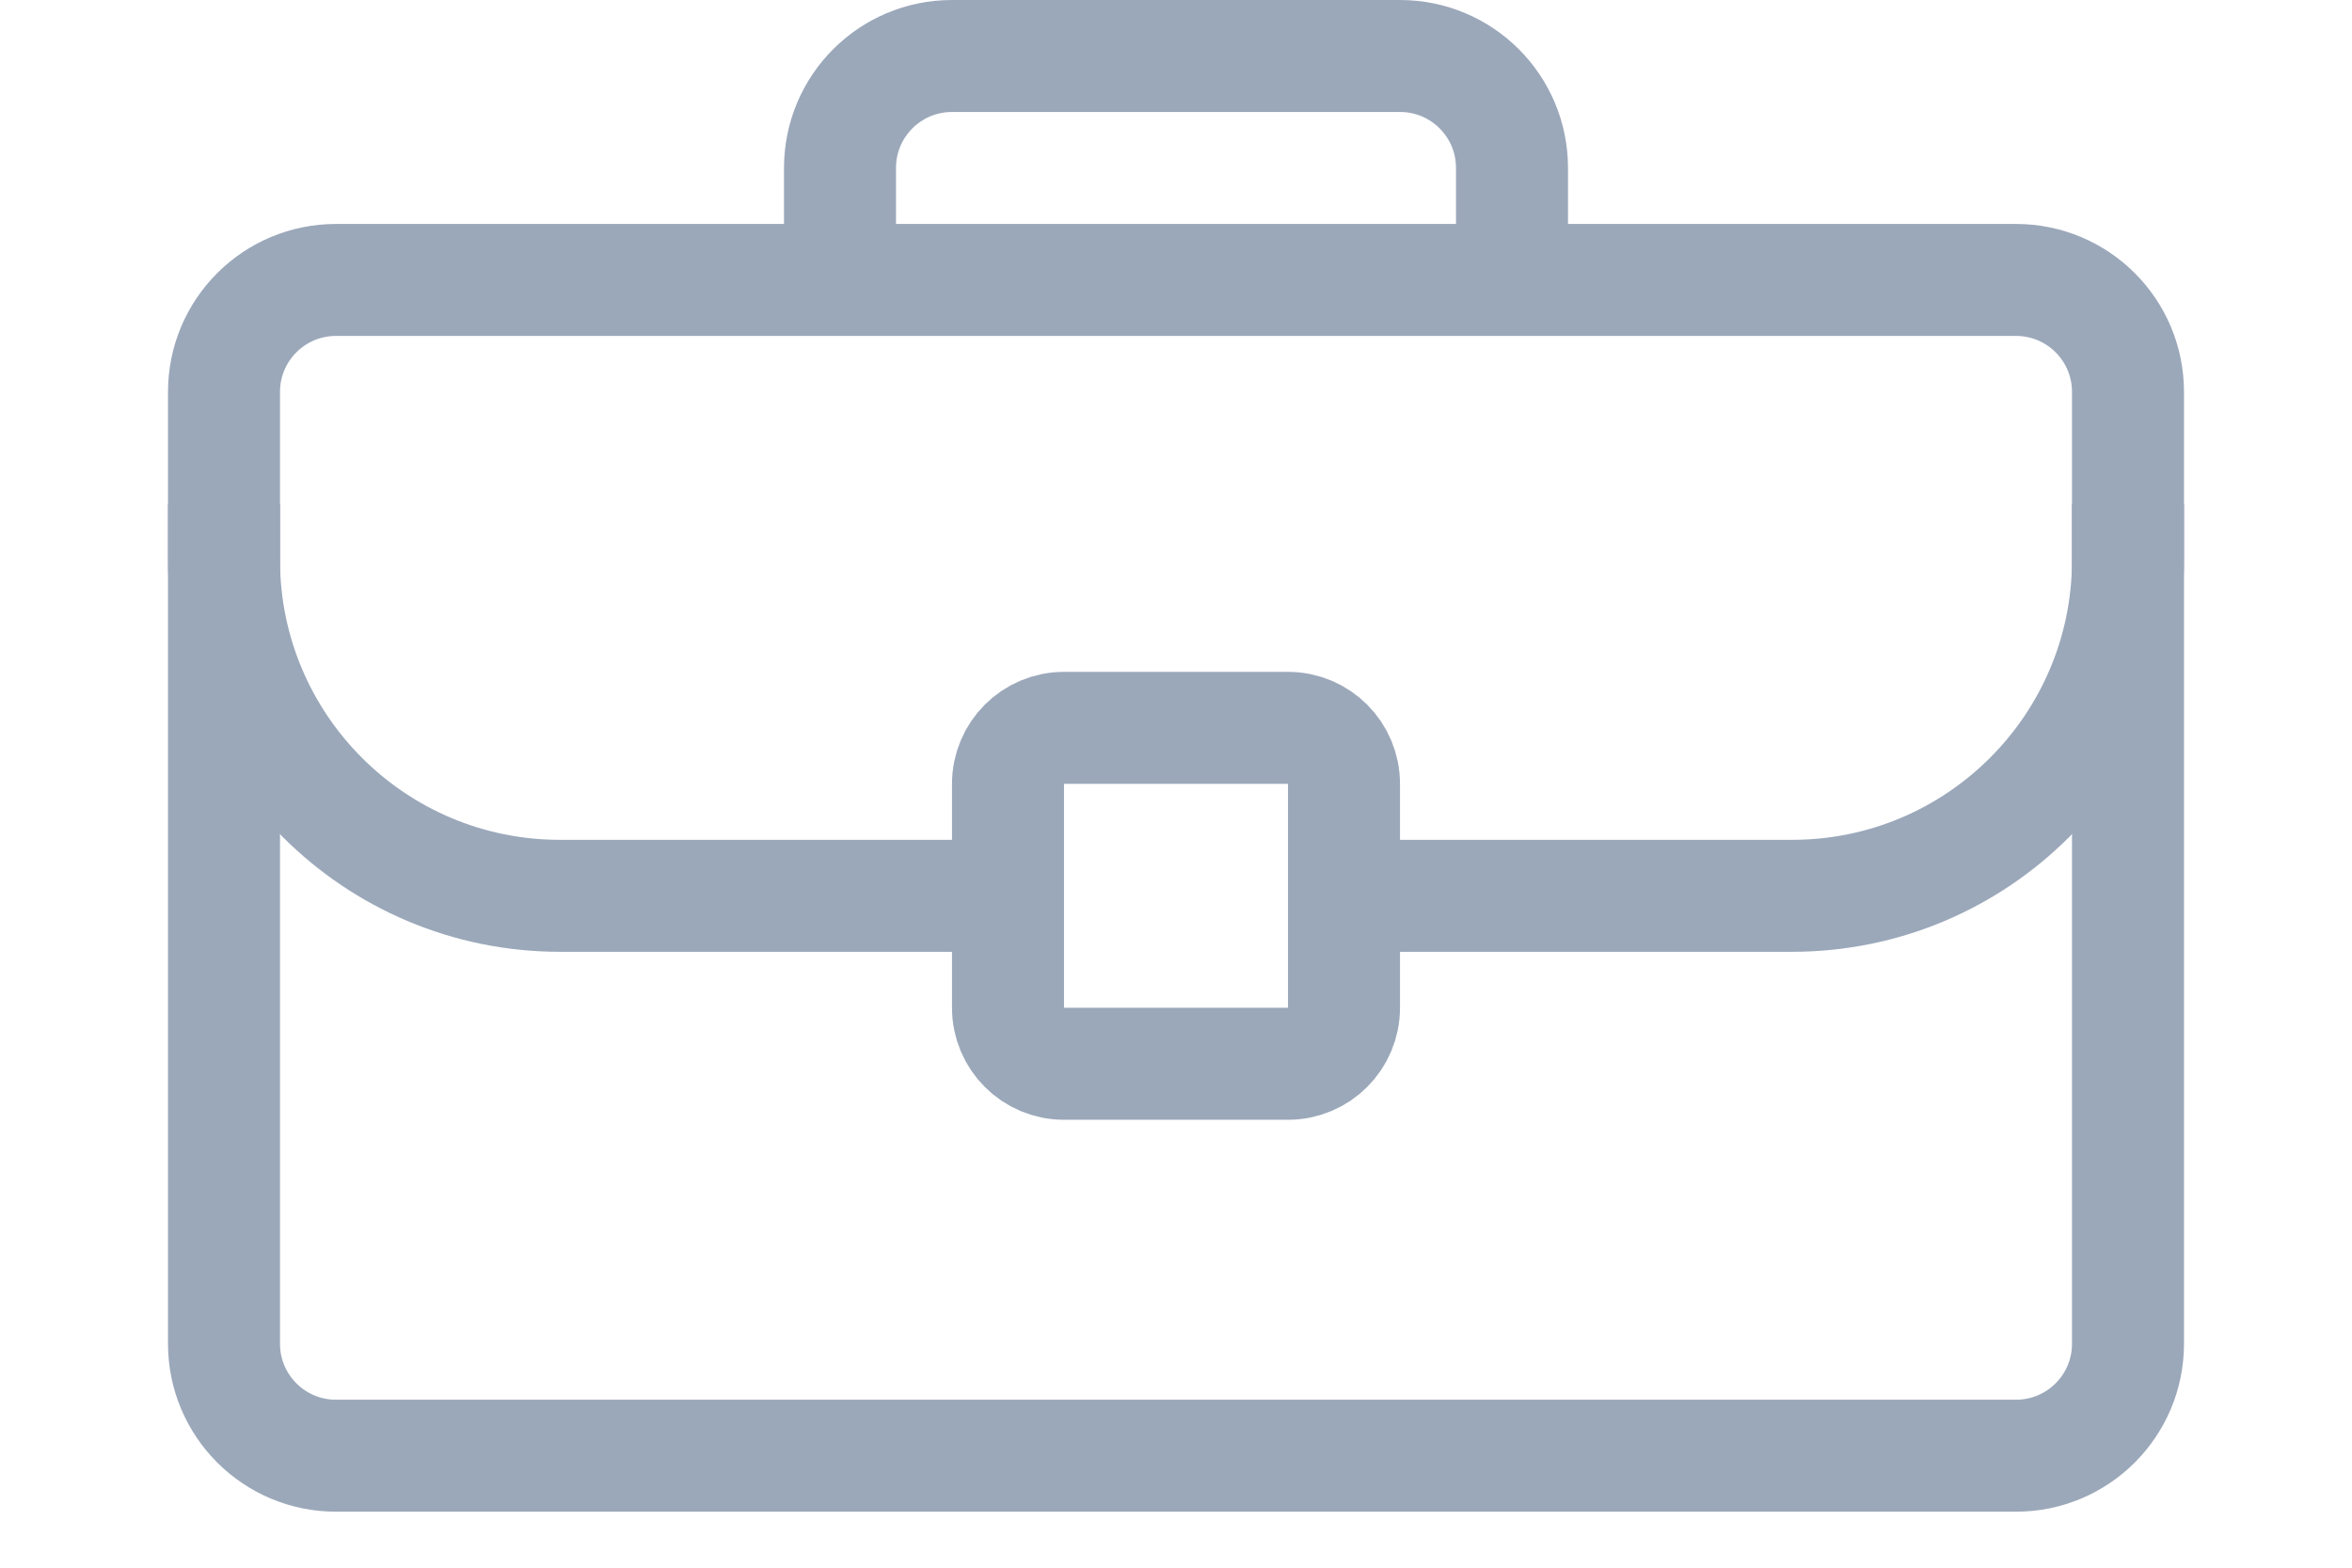
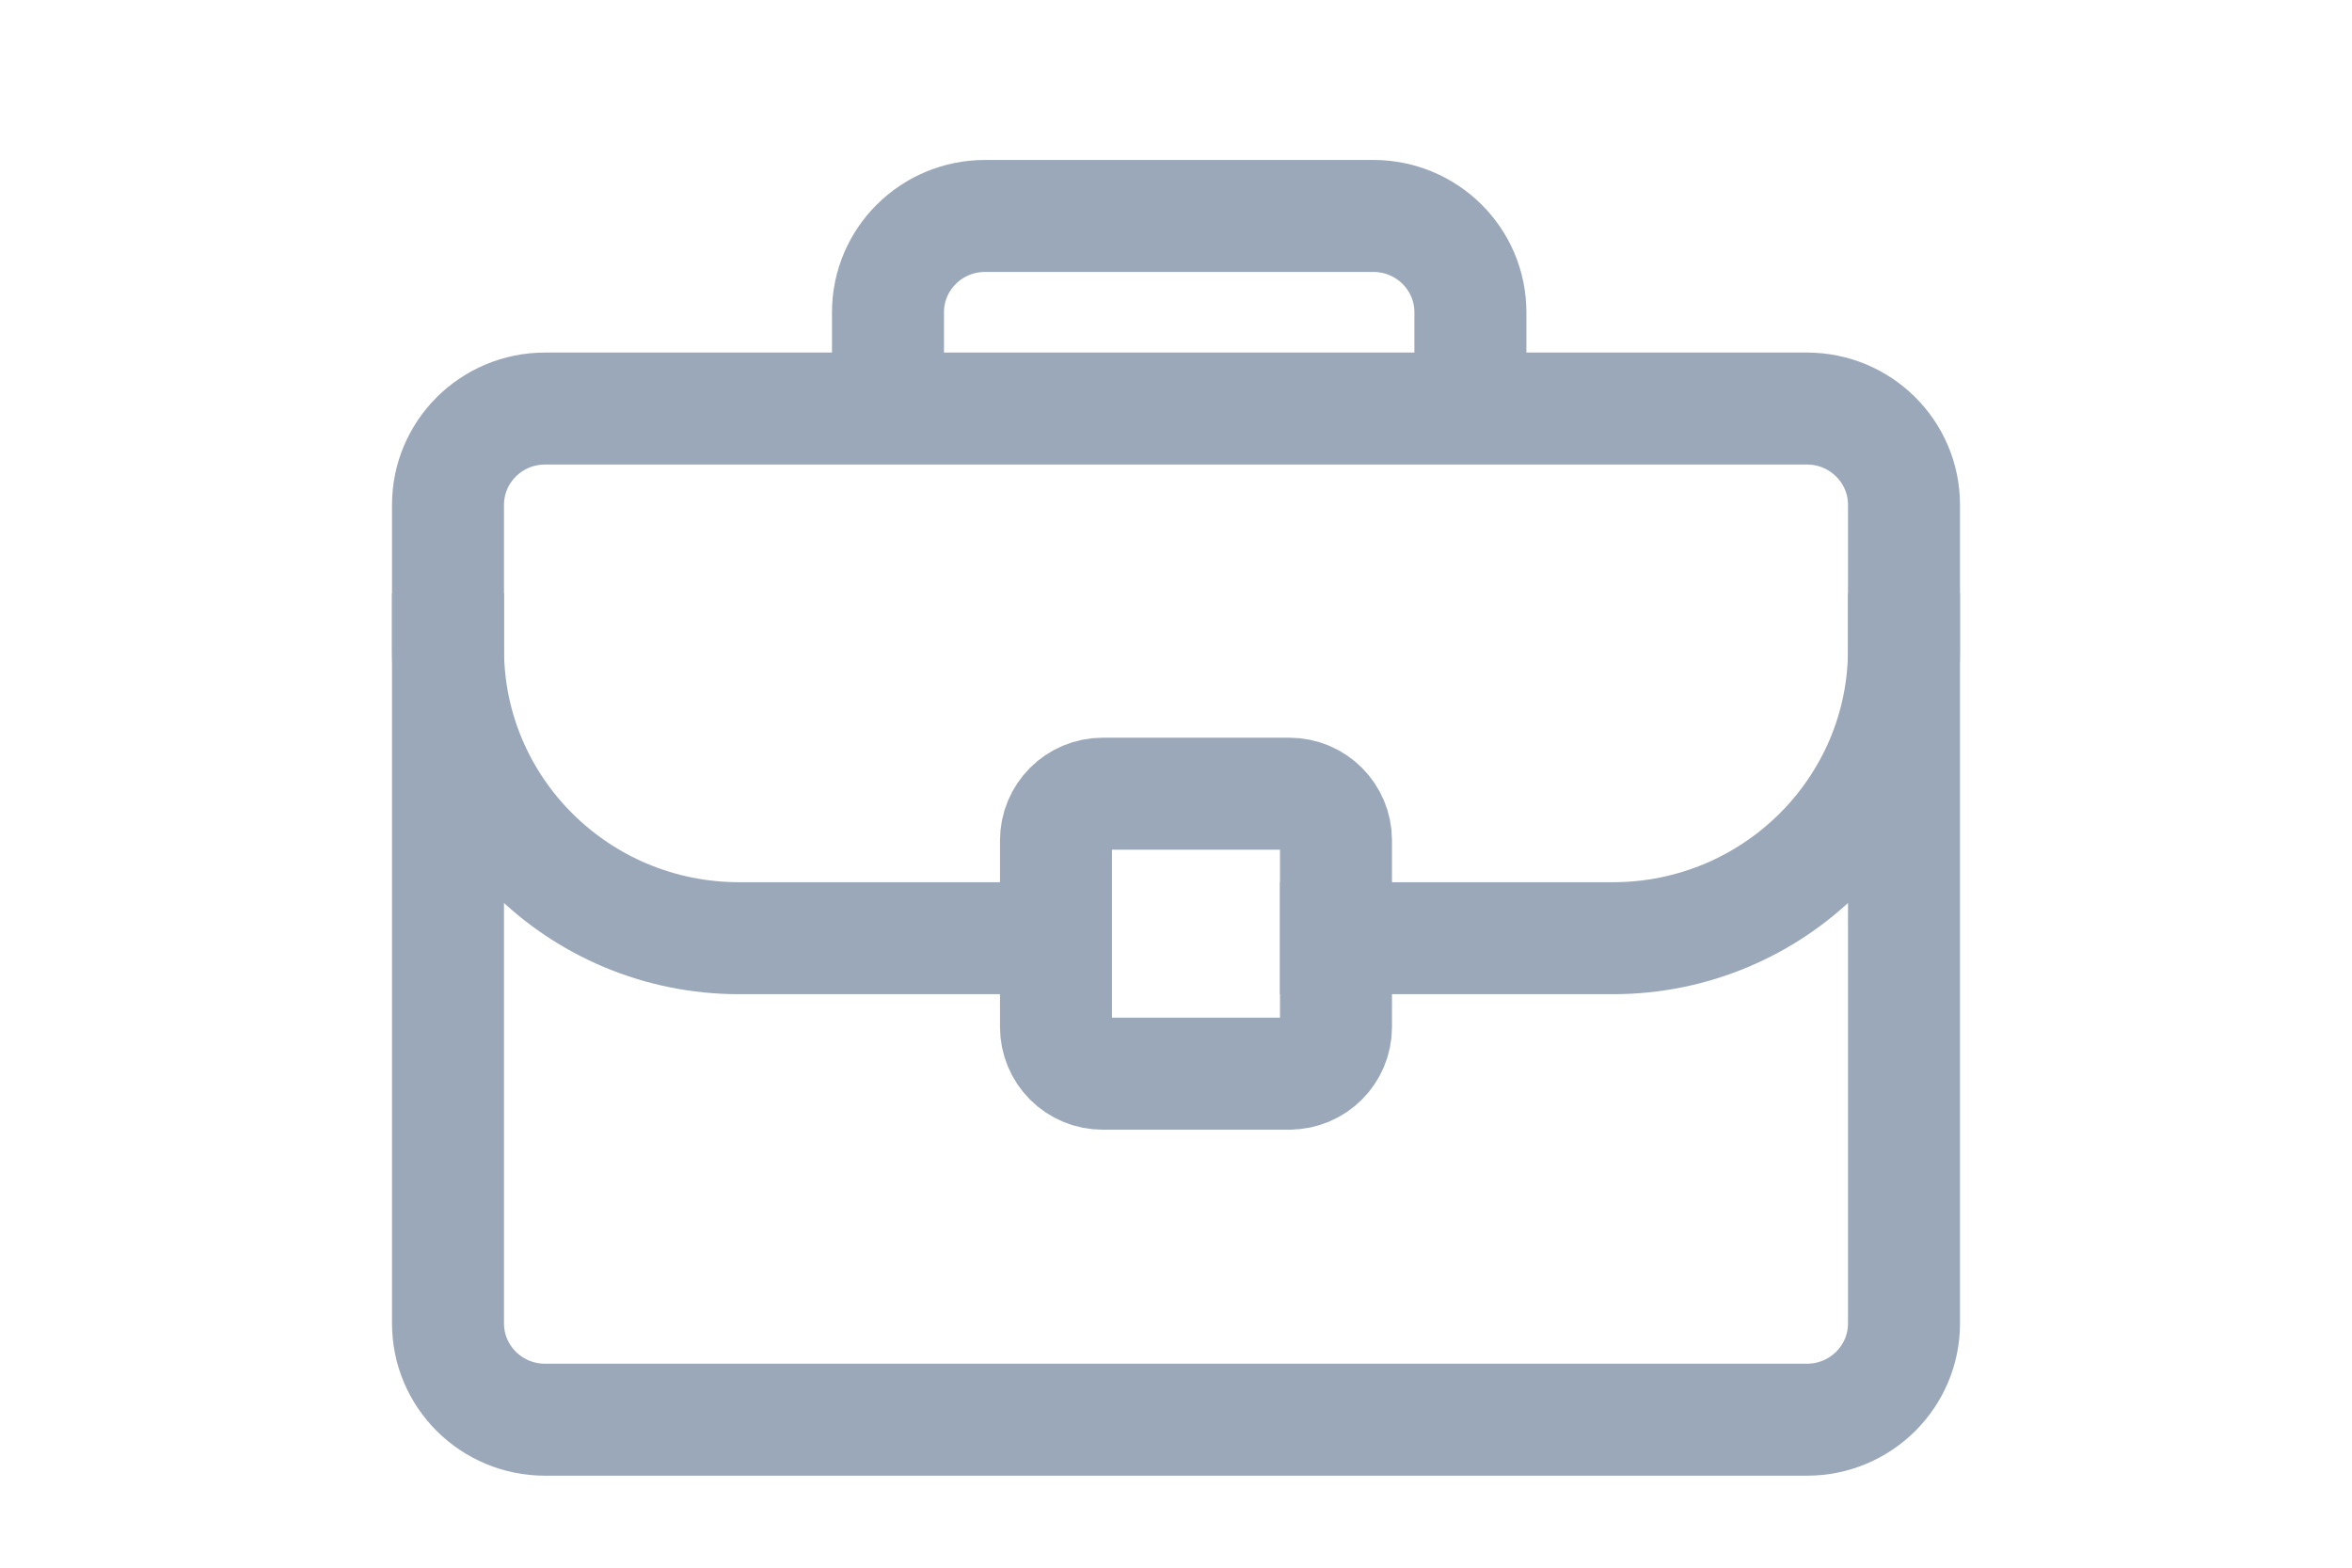
- <svg xmlns="http://www.w3.org/2000/svg" width="42" height="28" viewBox="0 0 42 28" fill="none">
-   <path d="M23 19H19C18.448 19 18 18.552 18 18V14C18 13.448 18.448 13 19 13H23C23.552 13 24 13.448 24 14V18C24 18.552 23.552 19 23 19Z" stroke="#9BA8BA" stroke-width="2" stroke-linecap="round" stroke-linejoin="round" />
-   <path d="M38 10C38 13.314 35.314 16 32 16H24.281" stroke="#9BA8BA" stroke-width="2" stroke-linecap="square" stroke-linejoin="round" />
-   <path d="M4 10C4 13.314 6.686 16 10 16H17.75" stroke="#9BA8BA" stroke-width="2" stroke-linecap="square" stroke-linejoin="round" />
-   <path d="M6 26C4.895 26 4 25.105 4 24V7C4 5.895 4.895 5 6 5H36C37.105 5 38 5.895 38 7V24C38 25.105 37.105 26 36 26H6Z" stroke="#9BA8BA" stroke-width="2" stroke-linecap="round" stroke-linejoin="round" />
-   <path d="M15 5V3C15 1.895 15.895 1 17 1H25C26.105 1 27 1.895 27 3V5" stroke="#9BA8BA" stroke-width="2" stroke-linejoin="round" />
+ <svg xmlns="http://www.w3.org/2000/svg" width="42" height="28" fill="none" viewBox="0 0 42 28">
+   <path stroke="#9BA8BA" stroke-linecap="round" stroke-linejoin="round" stroke-width="2" d="M23.024 19.177h-3.333a.833.833 0 0 1-.834-.833V15.01c0-.46.373-.834.834-.834h3.333c.46 0 .833.373.833.834v3.333c0 .46-.373.833-.833.833Z" />
+   <path stroke="#9BA8BA" stroke-linecap="square" stroke-linejoin="round" stroke-width="2" d="M34 11.597c0 2.85-2.328 5.16-5.2 5.16h-4.943M8 11.597c0 2.85 2.328 5.16 5.2 5.16h5.2" />
+   <path stroke="#9BA8BA" stroke-linecap="round" stroke-linejoin="round" stroke-width="2" d="M9.733 25.357c-.957 0-1.733-.77-1.733-1.72V9.017c0-.95.776-1.72 1.733-1.72h22.534c.957 0 1.733.77 1.733 1.72v14.62c0 .95-.776 1.72-1.733 1.72H9.733Z" />
+   <path stroke="#9BA8BA" stroke-linejoin="round" stroke-width="2" d="M15.857 7.297v-1.72c0-.95.776-1.72 1.734-1.72h6.933c.957 0 1.733.77 1.733 1.72v1.72" />
</svg>
